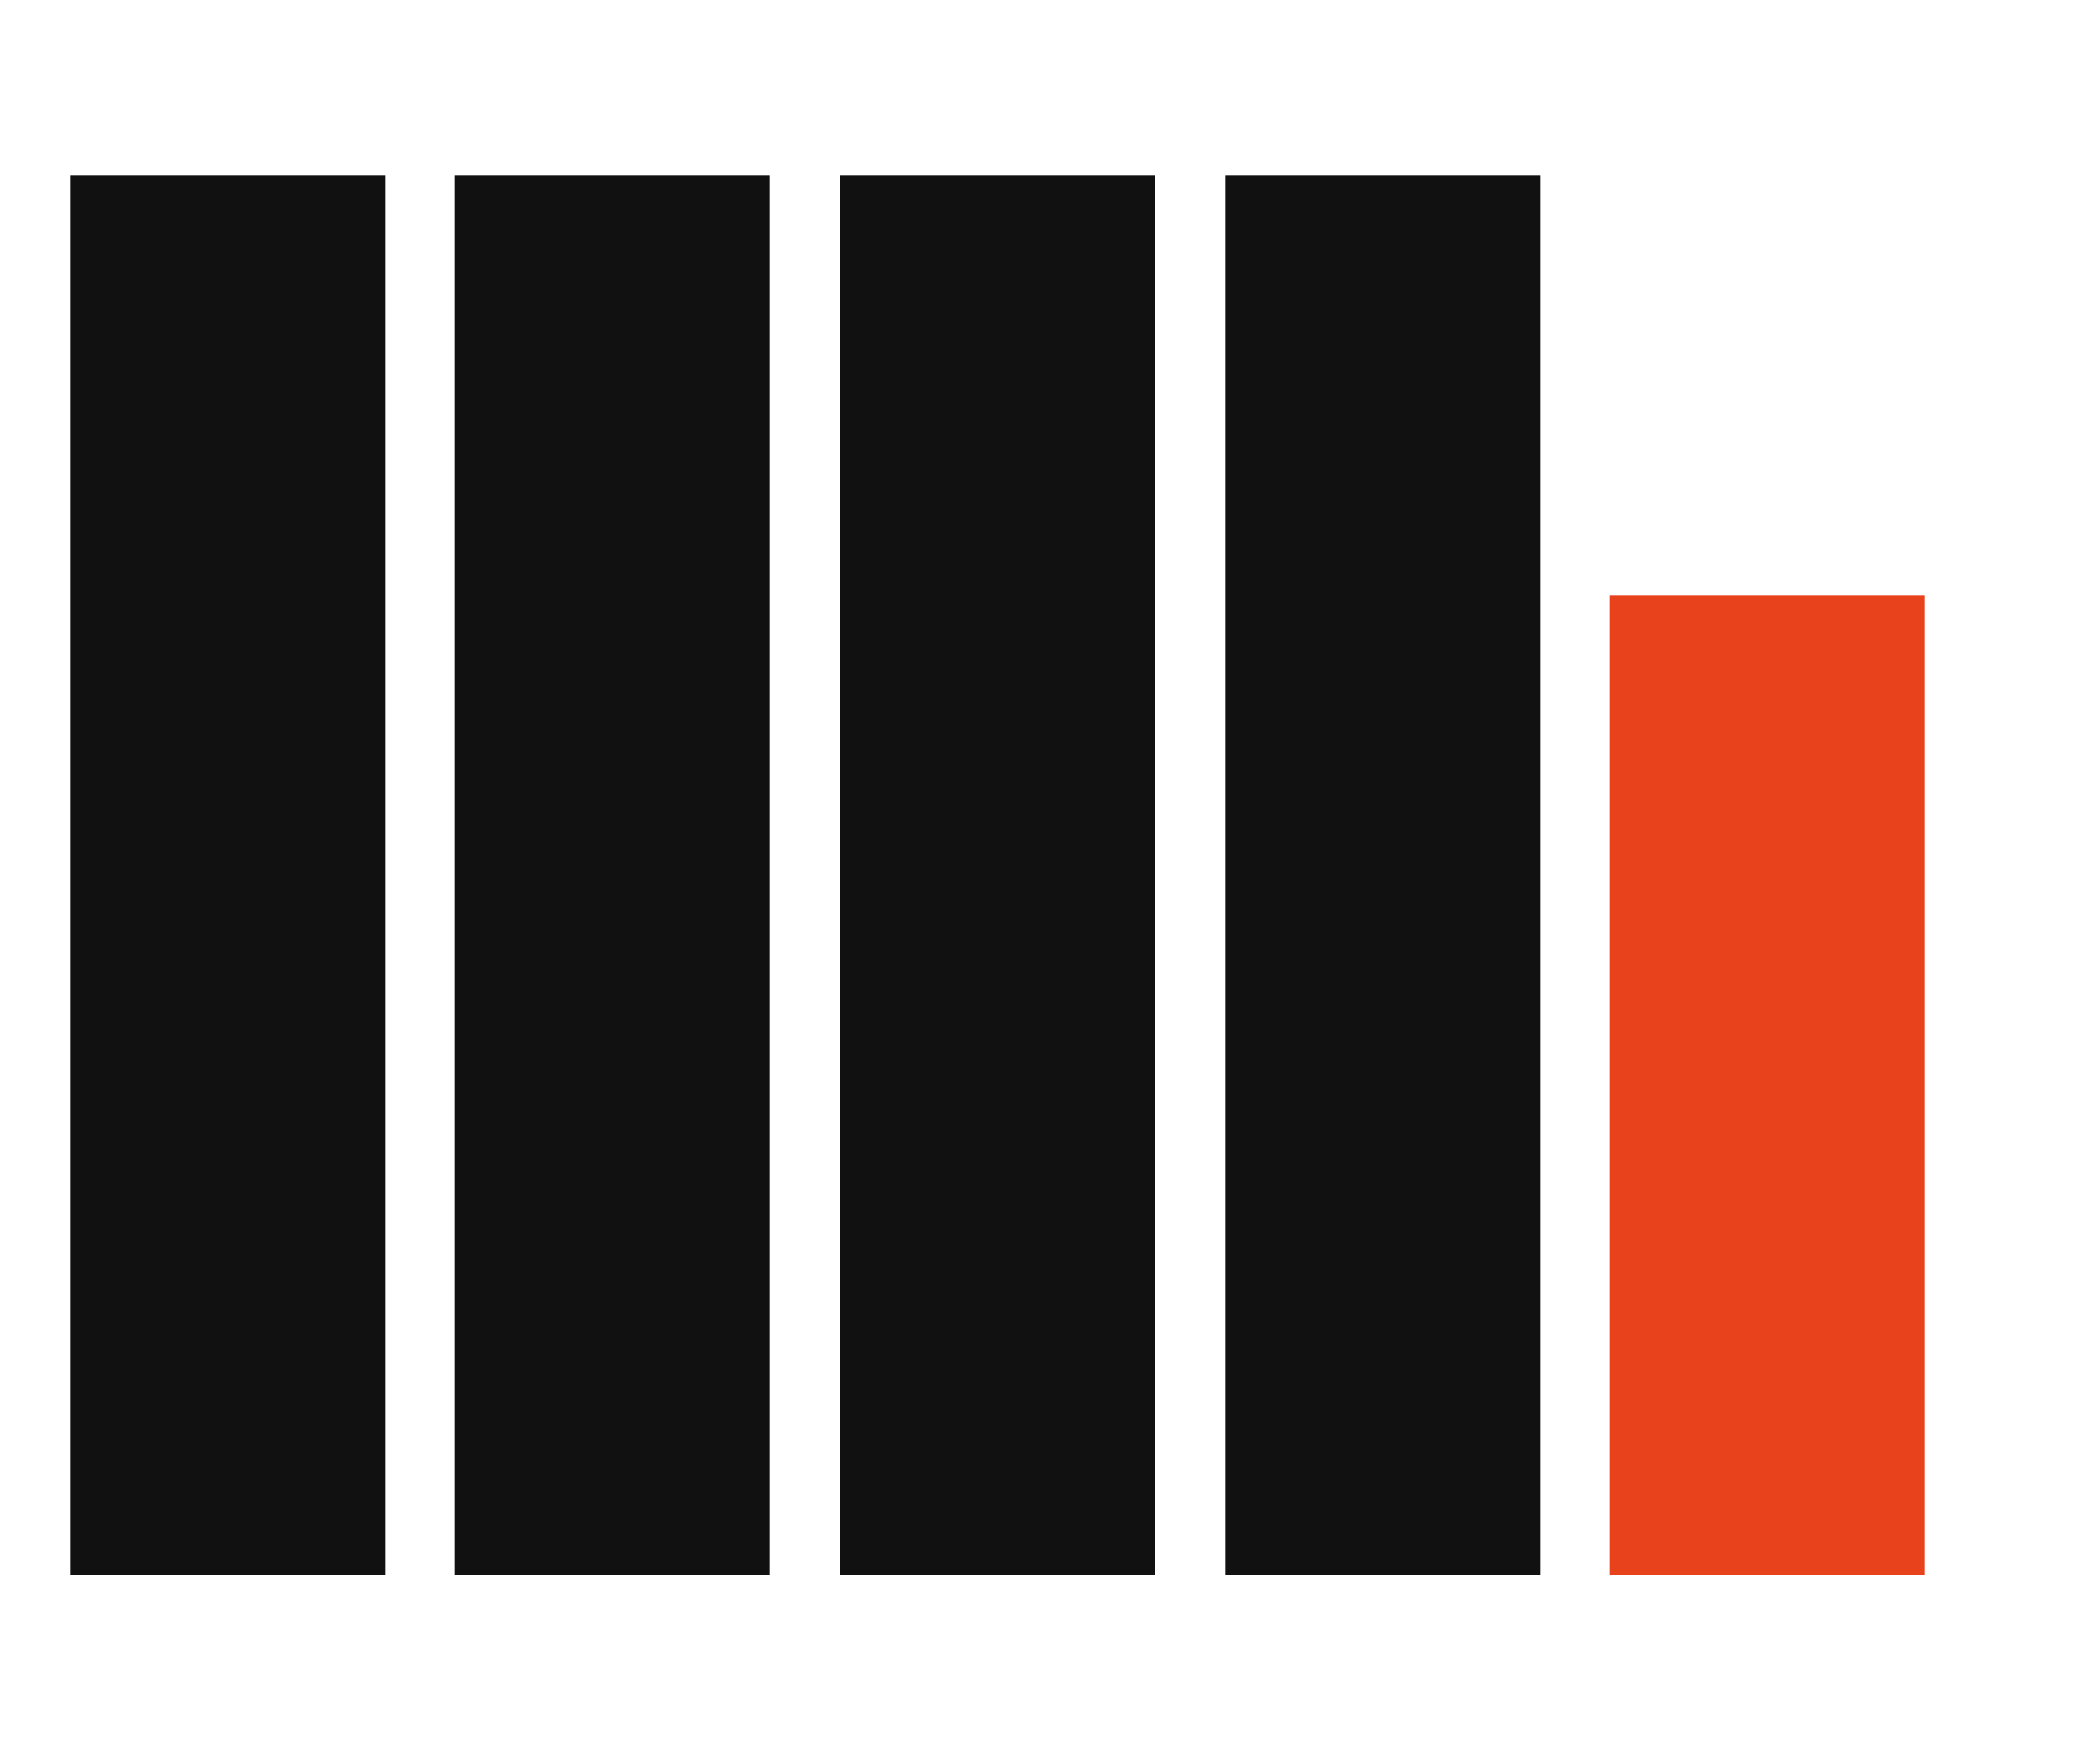
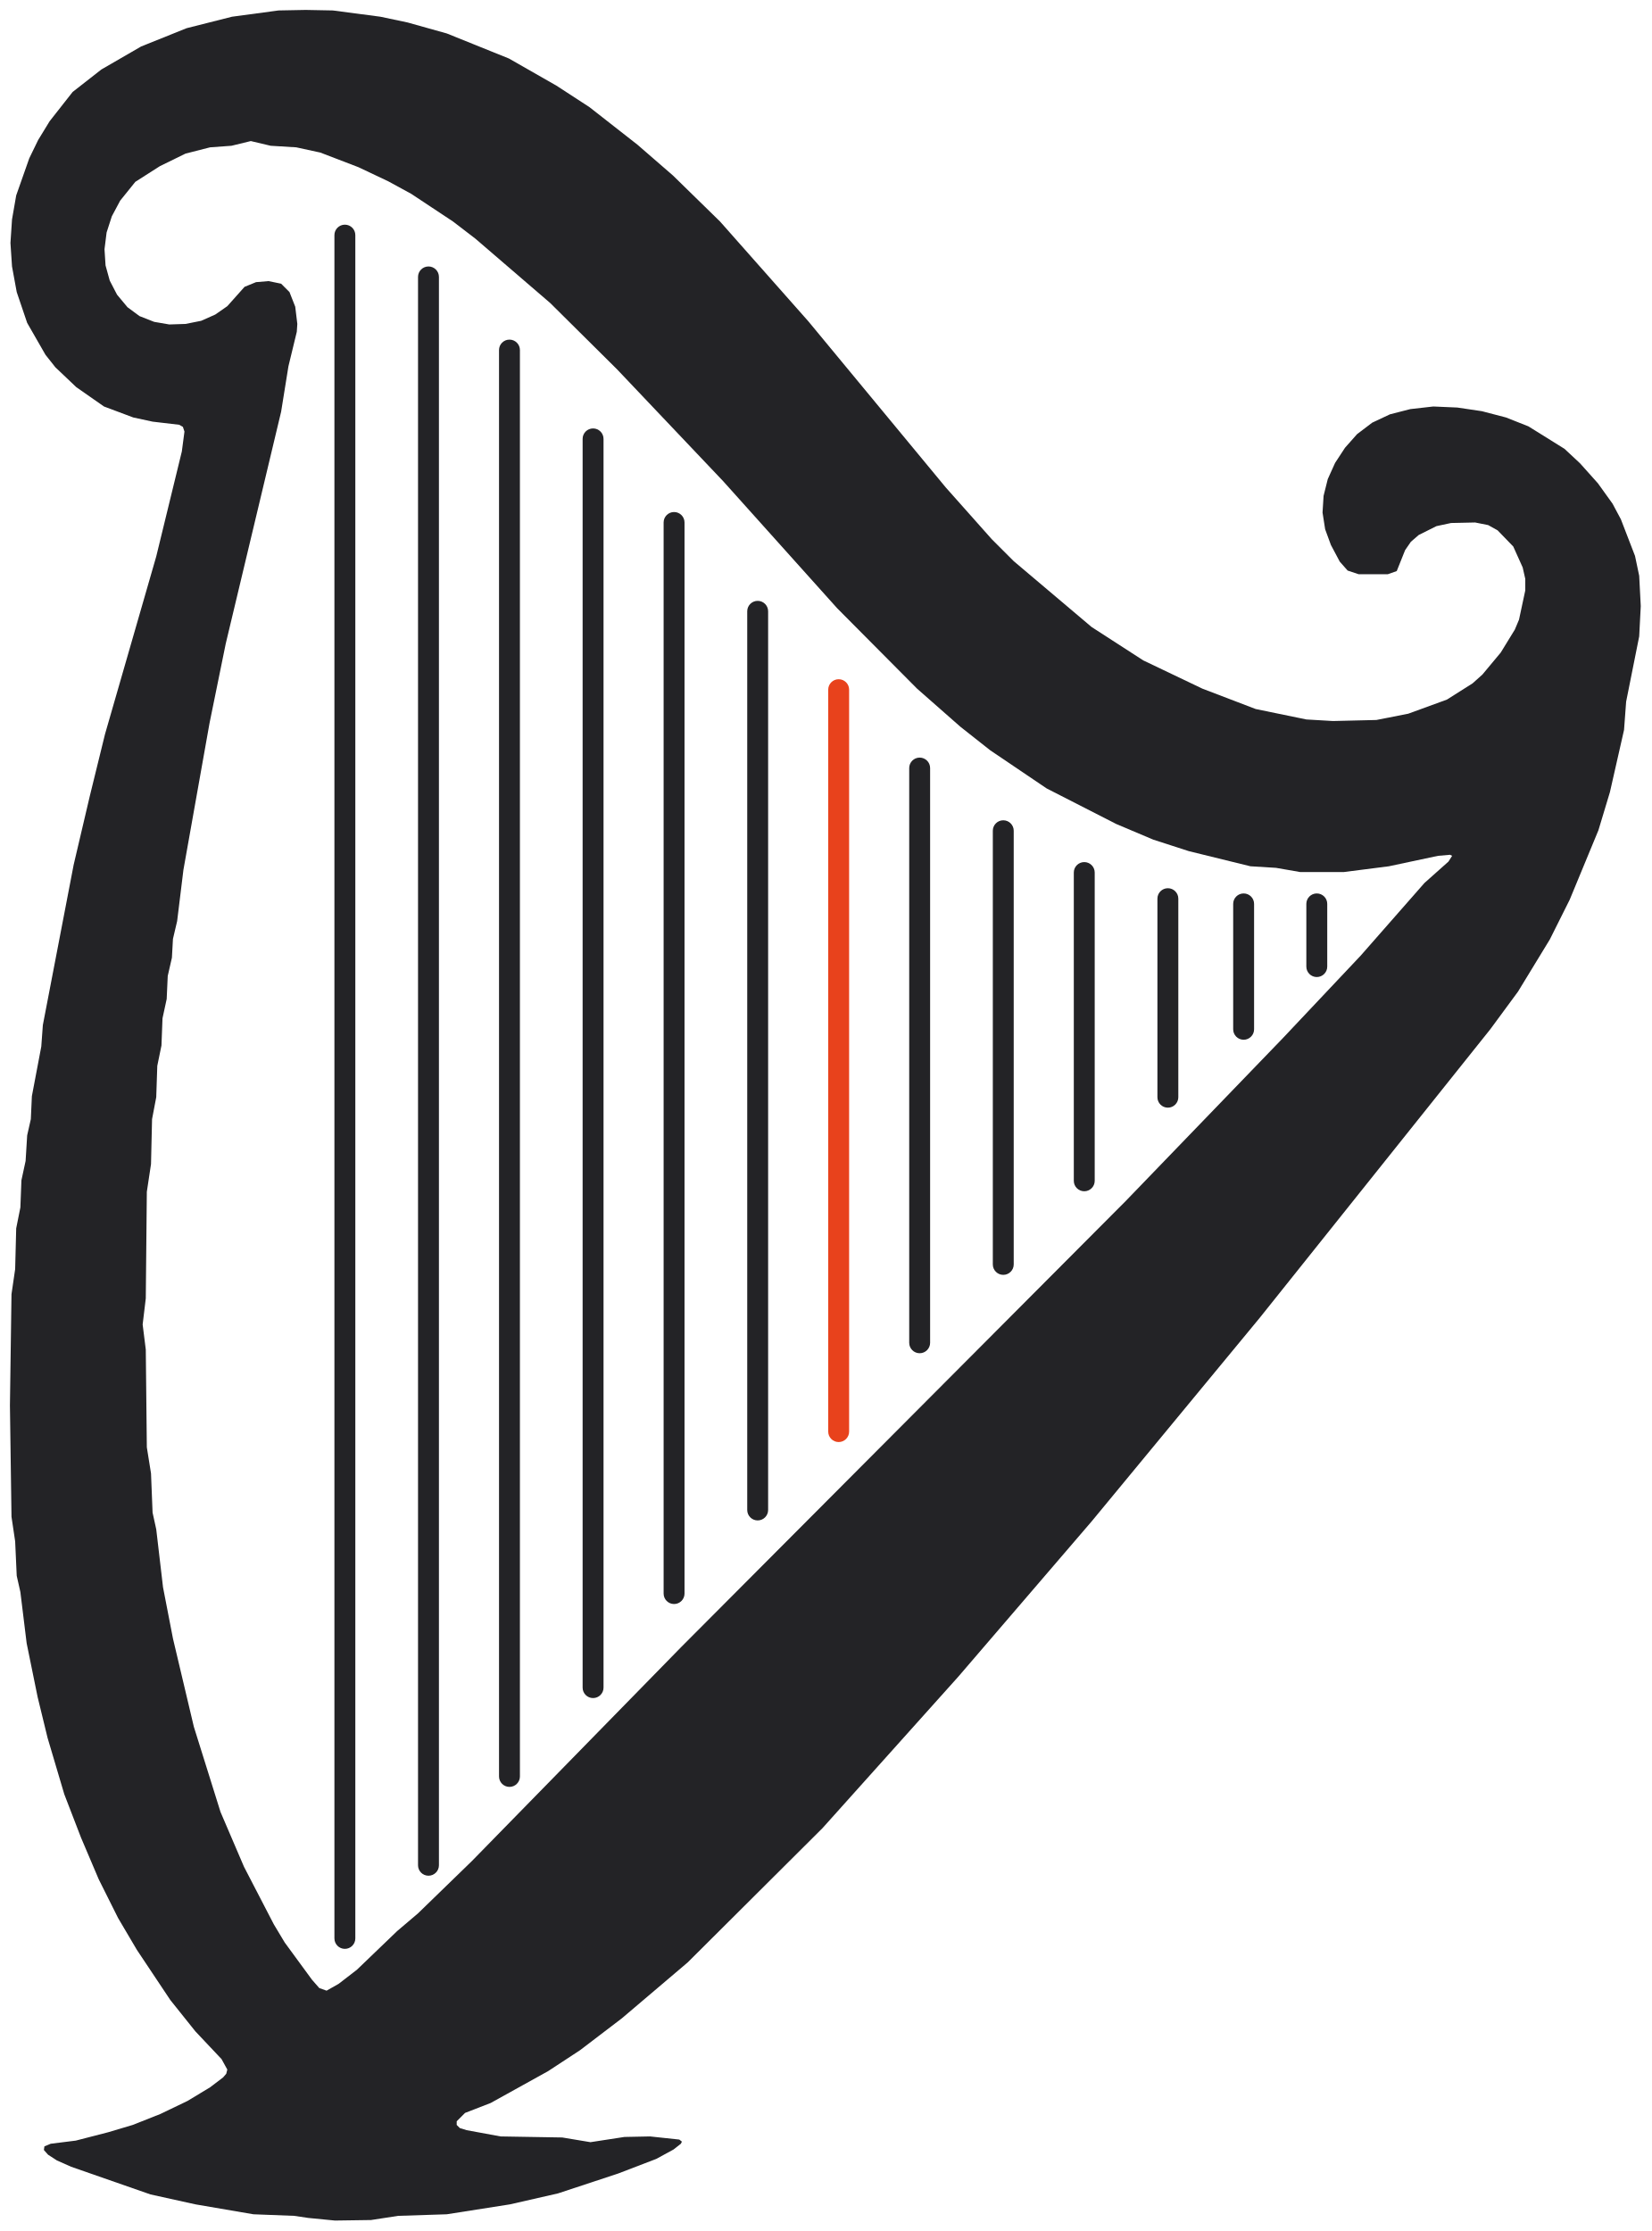
- <svg xmlns="http://www.w3.org/2000/svg" viewBox="0 0 120 100" role="img" aria-label="Ладэя">
-   <g fill="#111111">
-     <rect x="4" y="10" width="18" height="80" />
-     <rect x="26" y="10" width="18" height="80" />
-     <rect x="48" y="10" width="18" height="80" />
-     <rect x="70" y="10" width="18" height="80" />
-   </g>
-   <rect x="92" y="34" width="18" height="56" fill="#E8421C" />
+ <svg xmlns="http://www.w3.org/2000/svg" viewBox="19 13 316 427" role="img" aria-label="Ладэя">
+   <path fill="#232326" fill-rule="evenodd" d="M78 437.5L75.3 437.1L67.5 436.8L56.4 434.9L47.8 433L32.6 427.7L29.9 426.5L28.2 425.4L27.4 424.5L27.5 423.8L28.7 423.3L33.5 422.7L39.7 421.1L44.4 419.7L49.7 417.6L54.9 415.1L59.2 412.5L61.7 410.6L62.3 409.9L62.5 409.1L61.4 407.1L56.4 401.8L51.6 395.8L45.2 386.2L41.6 380.1L37.9 372.7L34.5 364.7L31.3 356.4L28.1 345.6L26.2 337.8L24.1 327.5L22.9 317.7L22.2 314.6L21.9 308L21.2 303.3L20.9 282L21.2 260.7L21.9 255.9L22.1 248.1L22.9 244.1L23.1 238.9L23.9 235.2L24.2 230.3L24.9 227.2L25.1 222.8L26.9 213.3L27.2 209.2L33.1 178.5L36.2 165.3L39.1 153.5L48.9 119.5L53.8 99.4L54.3 95.6L54 94.7L53.3 94.3L48.2 93.7L44.5 92.9L38.9 90.8L33.6 87.1L29.6 83.3L27.7 80.9L24.2 74.8L22.2 68.9L21.3 64L21 59.5L21.3 55L22.1 50.4L24.6 43.3L26.3 39.8L28.5 36.2L32.9 30.6L38.4 26.3L46 21.9L54.7 18.4L63.4 16.2L72.3 15L77.5 14.9L82.7 15L91.8 16.2L97 17.3L104.5 19.4L116.4 24.2L125.5 29.4L131.8 33.5L141 40.7L147.8 46.6L156.8 55.4L173.7 74.5L200 106.3L208.8 116.2L213 120.4L227.9 133L237.8 139.4L249.1 144.8L259.3 148.7L269 150.7L274.1 151L282.4 150.8L288.5 149.6L295.9 146.9L300.8 143.8L302.7 142.1L306.2 137.9L308.9 133.5L309.7 131.6L310.9 126L310.9 123.8L310.4 121.6L308.6 117.6L305.6 114.5L303.8 113.5L301.3 113L296.7 113.1L293.9 113.7L290.5 115.4L289 116.7L287.9 118.3L286.3 122.3L284.6 122.9L279 122.9L276.9 122.2L275.4 120.5L273.7 117.3L272.6 114.3L272.1 111.1L272.3 107.9L273.1 104.7L274.5 101.6L276.4 98.7L278.7 96.1L281.6 93.9L285 92.3L288.9 91.3L293.3 90.8L297.9 91L302.6 91.7L307.2 92.9L311.5 94.6L318.4 98.9L321.4 101.7L324.8 105.5L327.6 109.4L329.2 112.4L331.9 119.4L332.7 123.2L333 129L332.7 134.8L330.2 147.3L329.8 152.7L327.1 164.6L324.9 171.9L319.4 185.2L315.6 192.8L309.5 202.8L304.2 210L260.1 265.2L227.9 304.2L202.4 333.9L176.4 362.9L150.6 388.6L138 399.3L130 405.4L123.9 409.4L112.9 415.5L108 417.4L106.4 419L106.4 419.7L107 420.3L108.3 420.7L114.8 421.9L126.6 422.1L132 423L138.5 422L143.4 421.9L149 422.5L149.5 422.9L149.3 423.3L147.9 424.4L144.6 426.2L137.3 429L125.8 432.8L116.6 434.9L104.5 436.8L95.2 437.1L90 437.9L83.1 438ZM83.8 392.7L87.3 390L95 382.6L99 379.2L109.3 369.2L149.4 328.2L234.4 242.9L264.5 211.7L279.4 195.9L291.6 182L296.2 177.9L296.9 176.8L296.5 176.6L294.2 176.8L284.8 178.8L276.2 179.9L267.8 179.9L263.2 179.1L258.3 178.8L246.5 175.9L239.7 173.7L232.6 170.7L219.3 163.9L208.5 156.6L202.8 152.1L194.5 144.8L179.2 129.4L157.4 105.1L137.1 83.7L124.3 71L110 58.7L105.7 55.4L97.7 50.1L93.3 47.7L87.6 45L80.3 42.2L75.7 41.2L70.8 40.9L67 40L63.3 40.9L59.2 41.2L54.5 42.4L49.6 44.8L44.9 47.8L42 51.4L40.4 54.4L39.4 57.5L39 60.7L39.2 63.8L40 66.7L41.4 69.4L43.4 71.8L45.7 73.5L48.5 74.6L51.4 75.1L54.5 75L57.5 74.4L60.2 73.2L62.5 71.6L65.8 67.9L68 67L70.4 66.8L72.8 67.3L74.4 68.9L75.5 71.7L75.9 75L75.8 76.5L74.2 83.1L72.8 91.8L62.2 136.2L59.1 151.4L54.1 179.5L52.9 189.3L52.1 192.7L51.9 196.3L51.1 199.8L50.9 204.2L50.1 207.9L49.9 213.1L49.1 217L48.9 223L48.1 227.2L47.9 235.8L47.1 241.1L46.9 261.5L46.3 266.5L46.9 271.3L47.1 290L47.9 295L48.2 302.5L48.9 305.7L50.2 316.8L52.1 326.6L56.1 343.5L61.2 359.8L65.7 370.3L71.4 381.3L73.5 384.8L78.7 391.9L80.1 393.5L81.5 394Z" />
+   <rect x="83.0" y="56" width="4" height="330" rx="2.0" fill="#232326" />
+   <rect x="99.0" y="64" width="4" height="308" rx="2.0" fill="#232326" />
+   <rect x="114.5" y="78" width="4" height="277" rx="2.0" fill="#232326" />
+   <rect x="130.5" y="95" width="4" height="243" rx="2.0" fill="#232326" />
+   <rect x="146.0" y="111" width="4" height="209" rx="2.0" fill="#232326" />
+   <rect x="162.0" y="128" width="4" height="176" rx="2.0" fill="#232326" />
+   <rect x="177.5" y="143" width="4" height="146" rx="2.0" fill="#E8421C" />
+   <rect x="193.0" y="158" width="4" height="114" rx="2.0" fill="#232326" />
+   <rect x="209.0" y="170" width="4" height="87" rx="2.0" fill="#232326" />
+   <rect x="224.5" y="178" width="4" height="63" rx="2.0" fill="#232326" />
+   <rect x="240.5" y="183" width="4" height="42" rx="2.0" fill="#232326" />
+   <rect x="255.0" y="184" width="4" height="28" rx="2.0" fill="#232326" />
+   <rect x="269.0" y="184" width="4" height="16" rx="2.0" fill="#232326" />
</svg>
